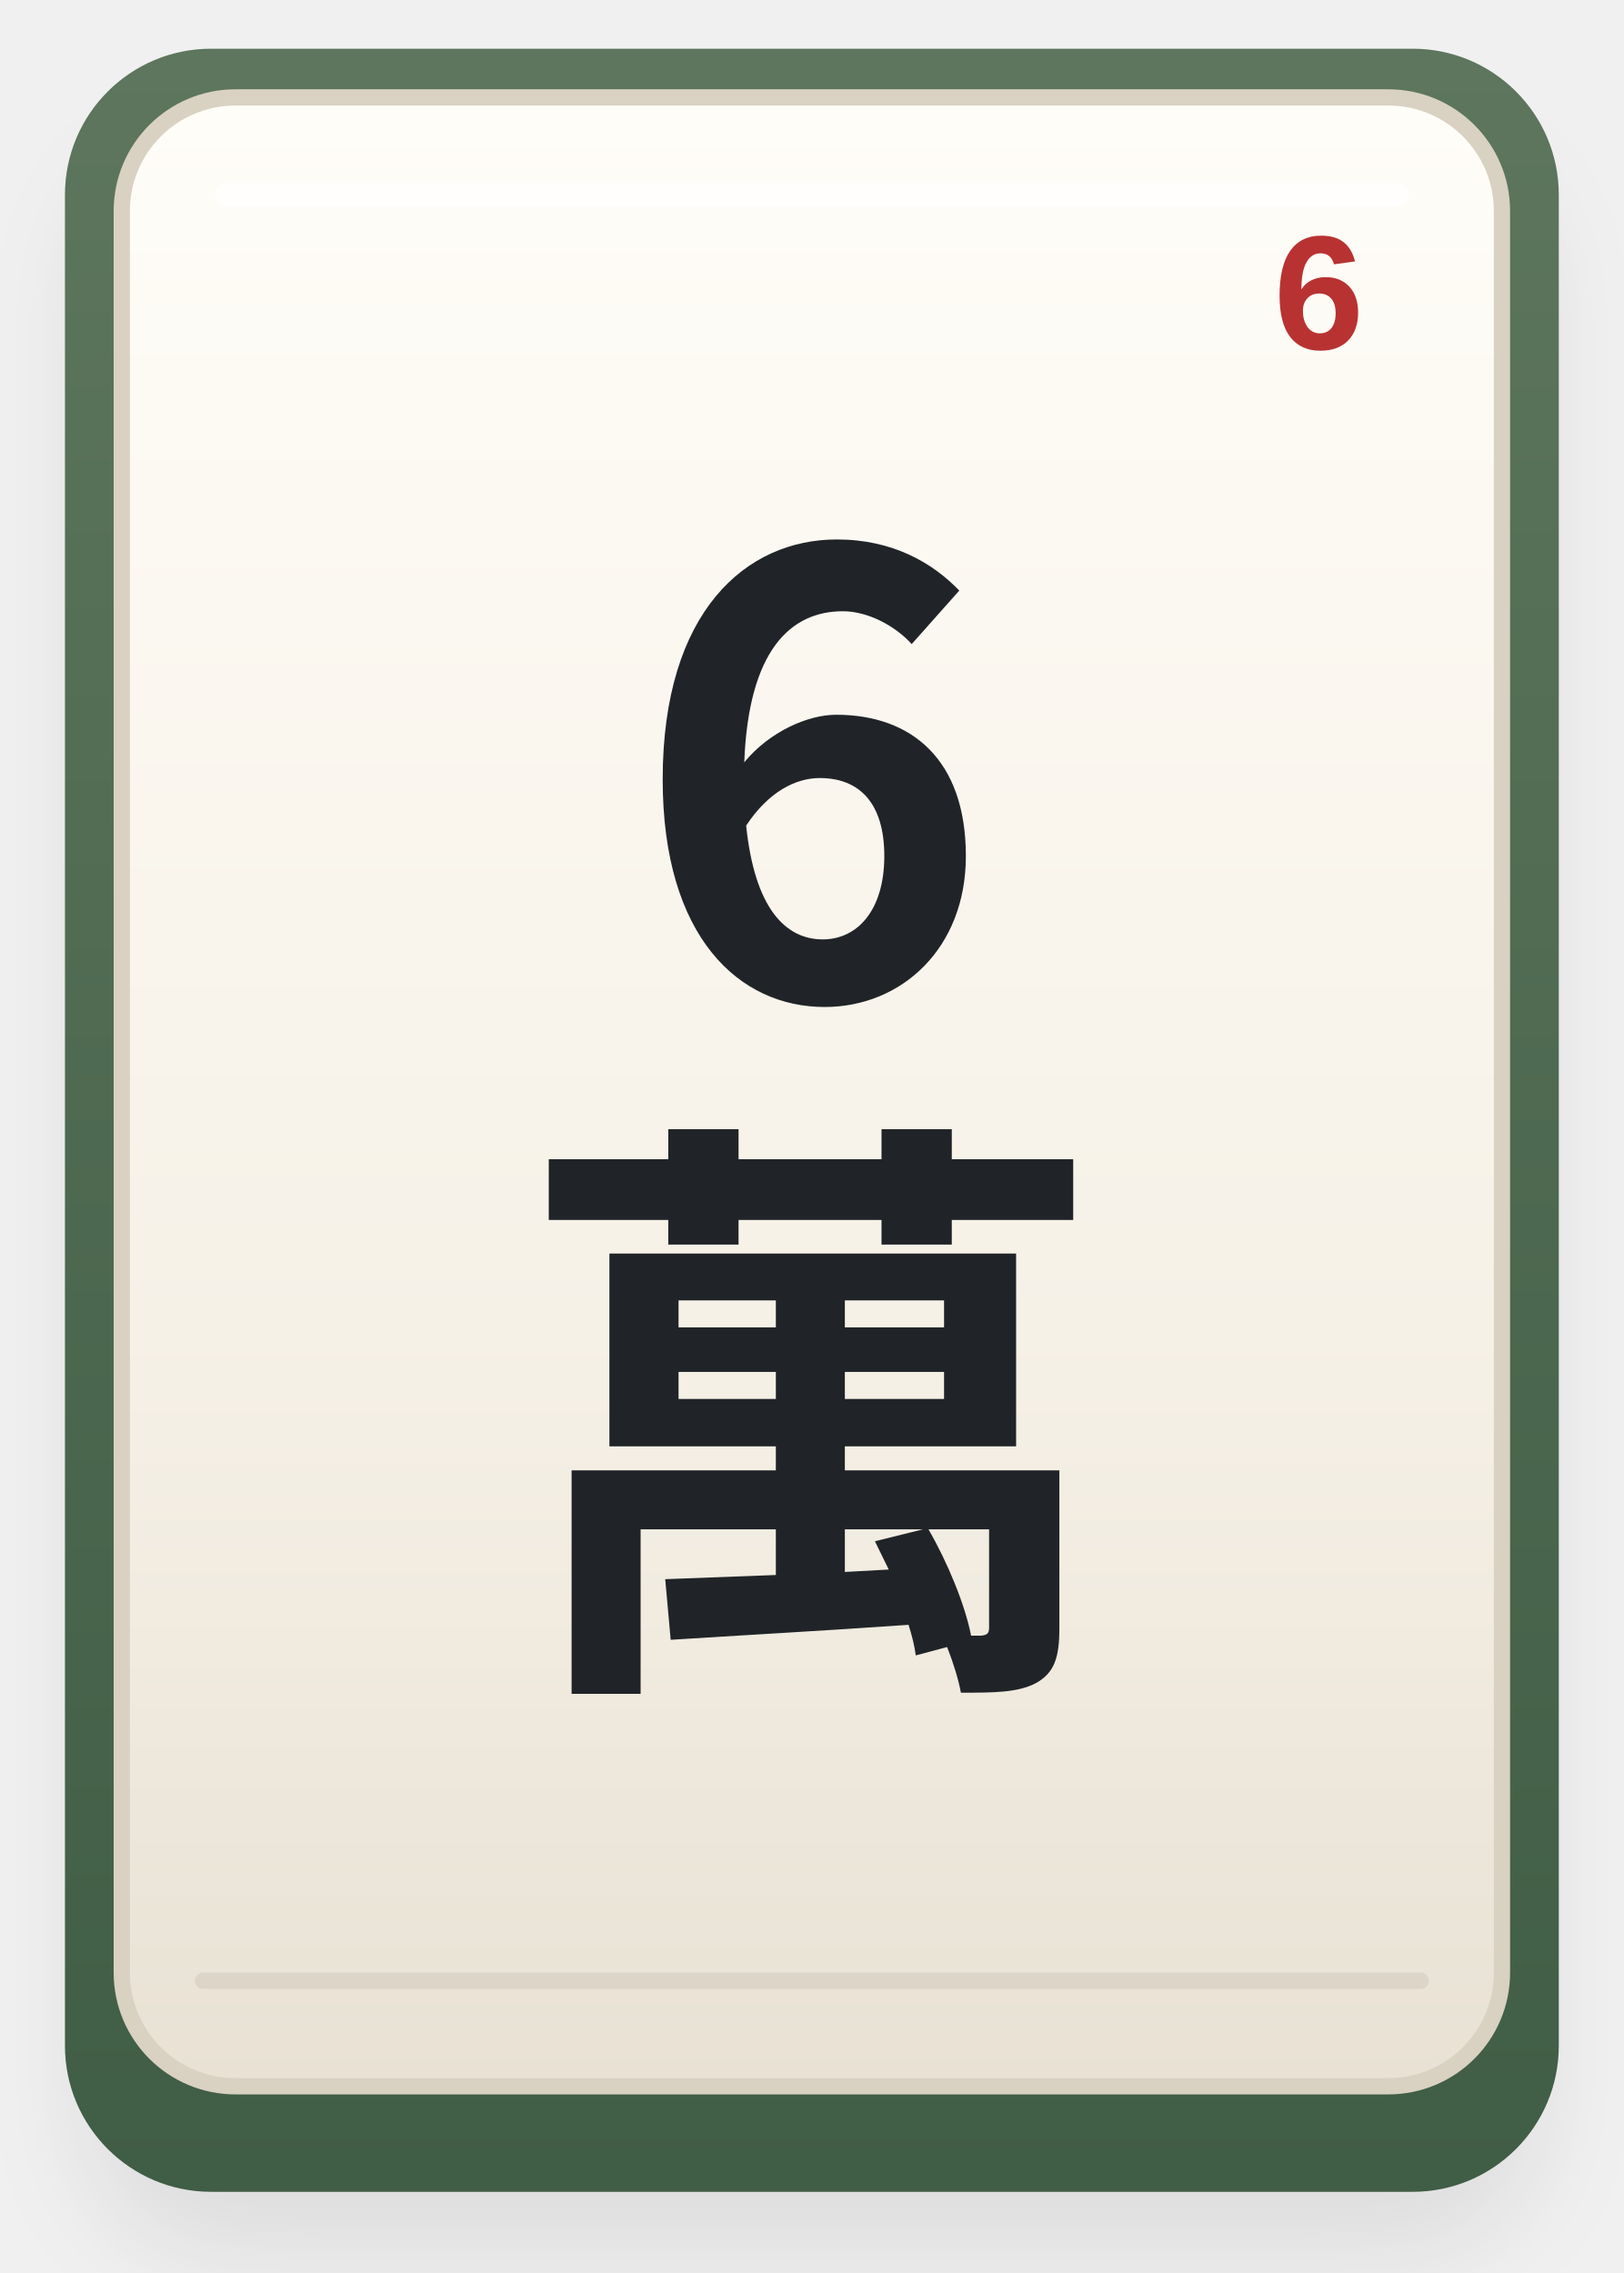
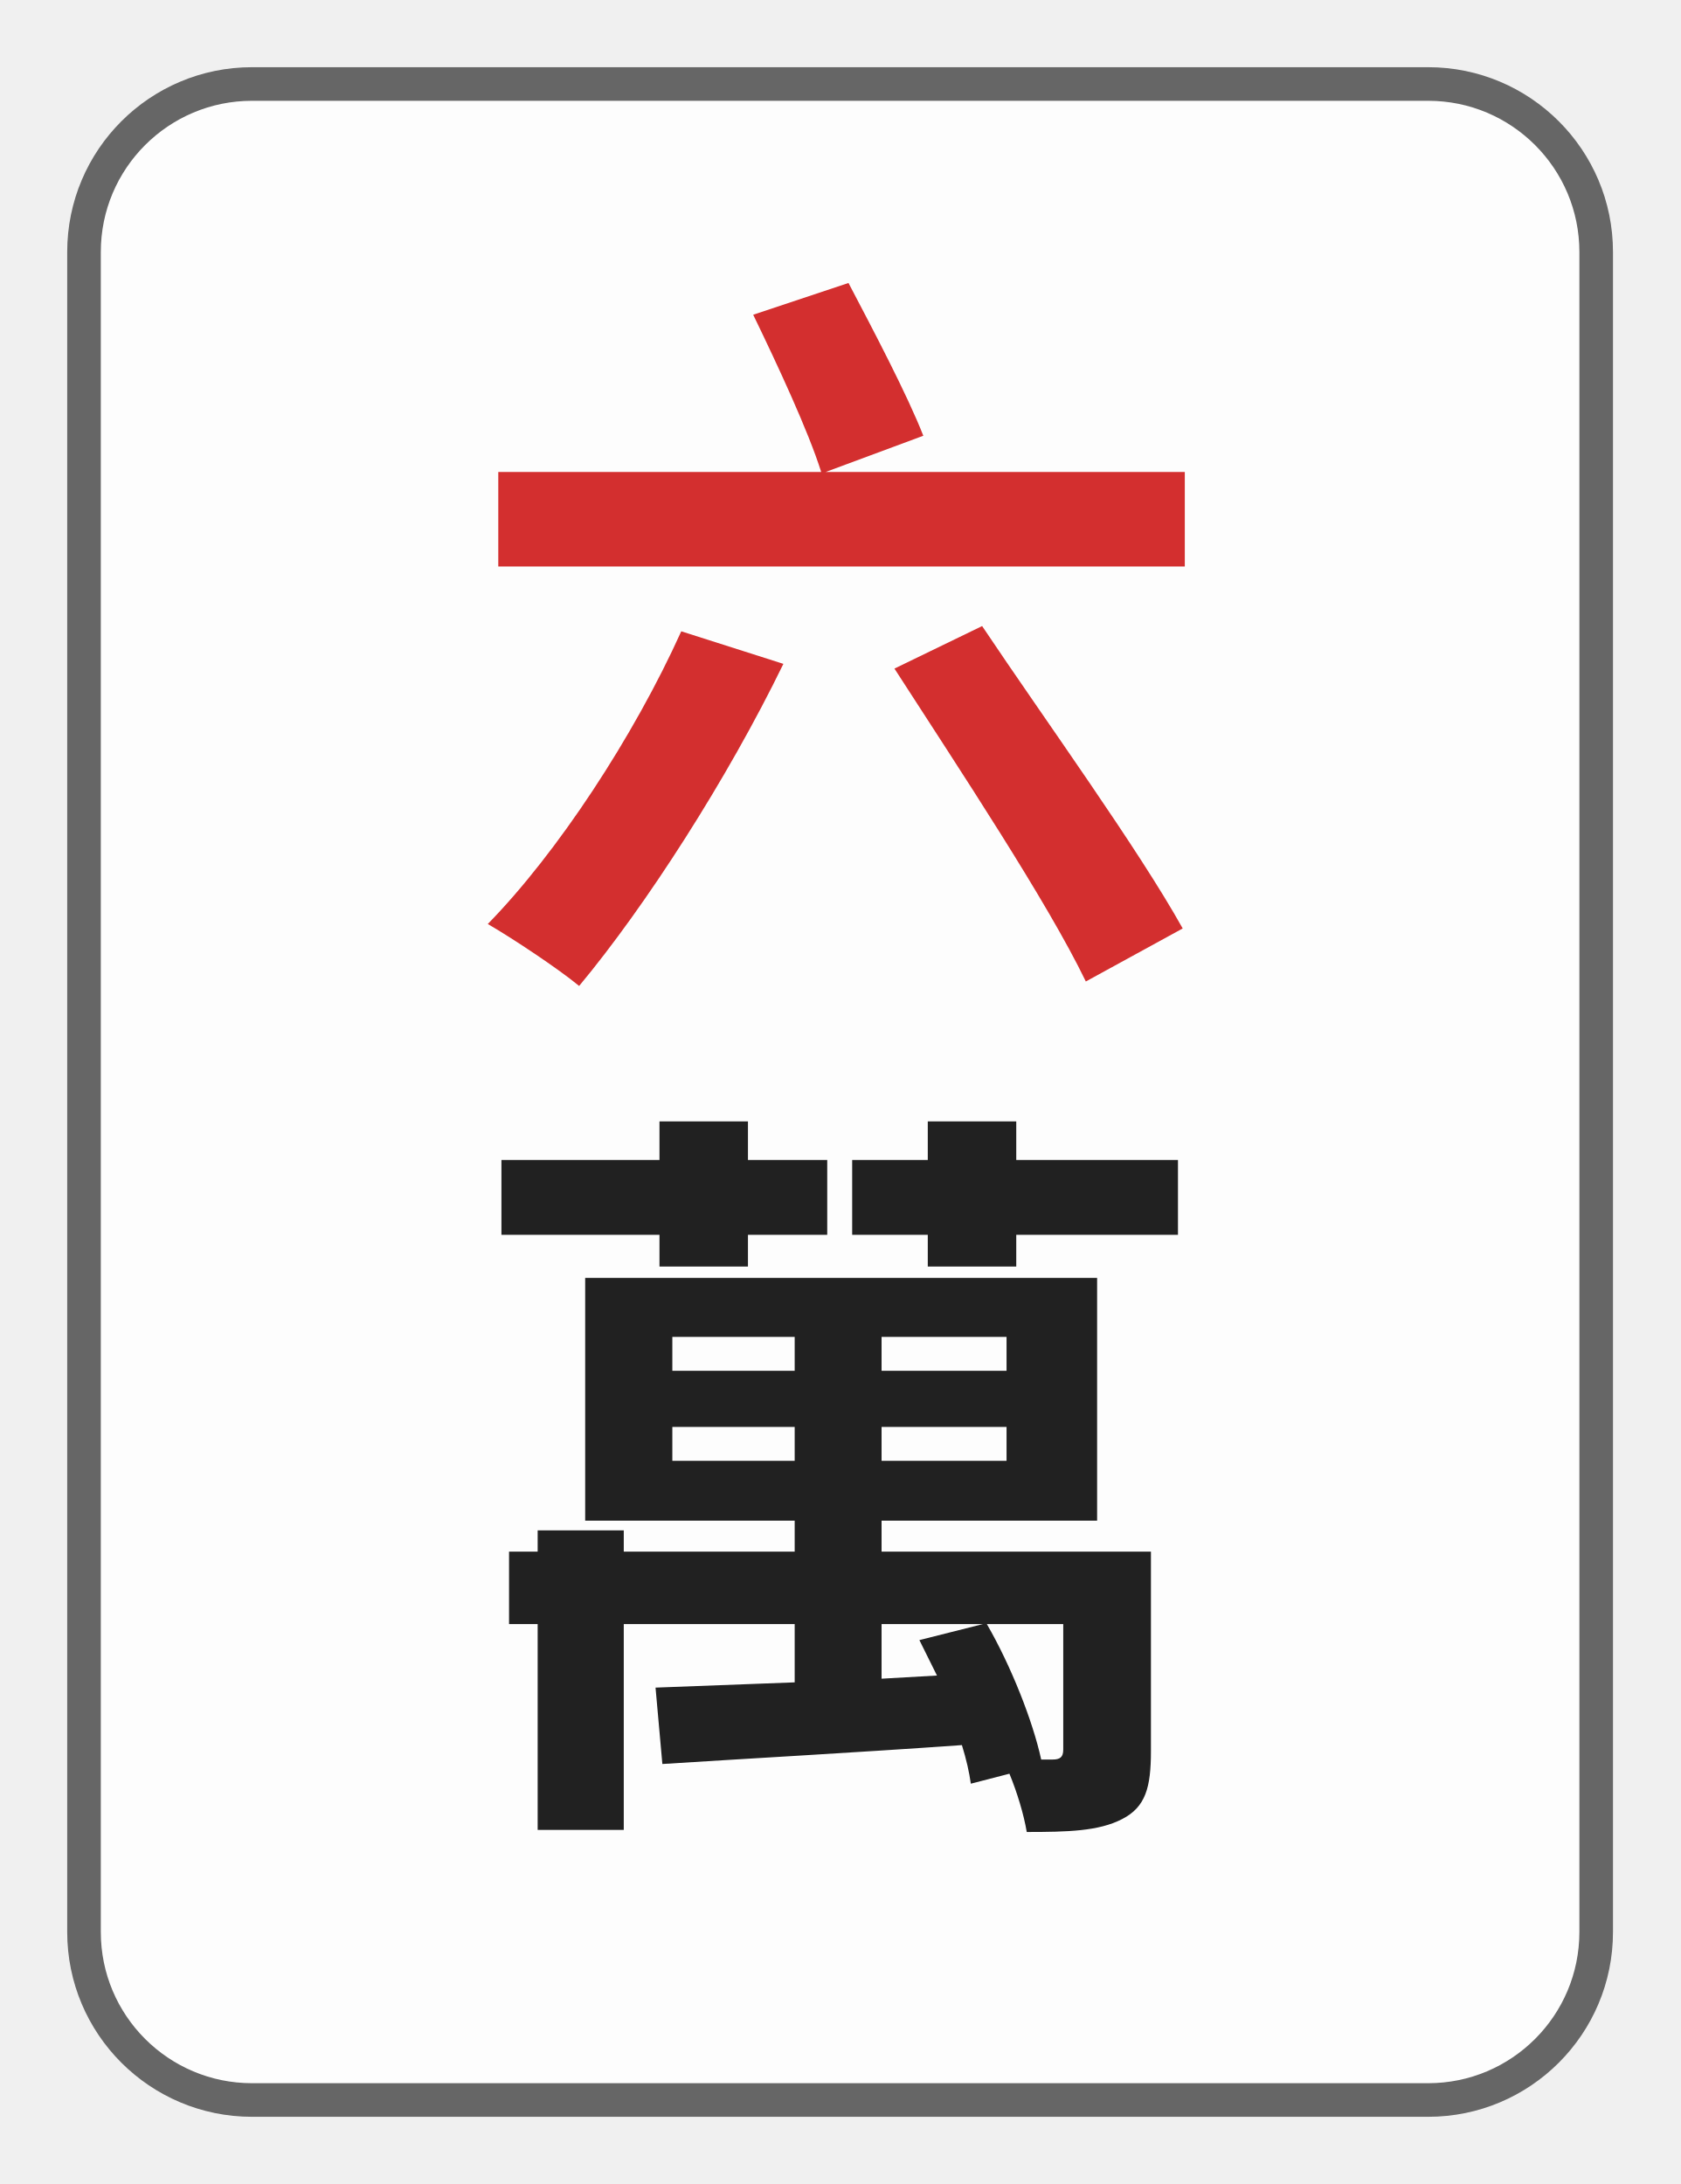
- <svg xmlns="http://www.w3.org/2000/svg" viewBox="0 0 200 280" role="img">
-   <defs>
-     <linearGradient id="face" x1="0" y1="0" x2="0" y2="1">
-       <stop offset="0" stop-color="#FFFDF8" />
-       <stop offset="0.62" stop-color="#F6F1E7" />
-       <stop offset="1" stop-color="#E8E1D4" />
-     </linearGradient>
-     <linearGradient id="edge" x1="0" y1="0" x2="0" y2="1">
-       <stop offset="0" stop-color="#5D765D" />
-       <stop offset="1" stop-color="#405D45" />
-     </linearGradient>
-     <filter id="shadow" x="-20%" y="-20%" width="140%" height="150%">
-       <feDropShadow dx="0" dy="8" stdDeviation="6" flood-color="#000" flood-opacity=".22" />
-     </filter>
-   </defs>
-   <rect x="10" y="10" width="180" height="260" rx="18" fill="#8B8478" opacity=".35" filter="url(#shadow)" />
-   <rect x="8" y="6" width="184" height="264" rx="18" fill="url(#edge)" />
-   <rect x="15" y="12" width="170" height="245" rx="14" fill="url(#face)" stroke="#D9D1C2" stroke-width="2" />
-   <path d="M28 24H172" stroke="#FFFFFF" stroke-opacity=".7" stroke-width="3" stroke-linecap="round" />
-   <path d="M25 244H175" stroke="#BDB5A6" stroke-opacity=".32" stroke-width="2" stroke-linecap="round" />
-   <text x="168" y="43" text-anchor="end" font-family="Arial,sans-serif" font-size="20" font-weight="800" fill="#B83232">6</text>
-   <text x="100" y="123" text-anchor="middle" font-family="Hiragino Sans, Yu Gothic, Noto Sans CJK JP, sans-serif" font-size="75" font-weight="800" fill="#202428">6</text>
-   <text x="100" y="202" text-anchor="middle" font-family="Hiragino Sans, Yu Gothic, Noto Sans CJK JP, sans-serif" font-size="74" font-weight="900" fill="#202428">萬</text>
+ <svg xmlns="http://www.w3.org/2000/svg" viewBox="0 0 100 130">
+   <rect x="5" y="5" width="90" height="120" rx="10" ry="10" fill="#fdfdfd" stroke="#666" stroke-width="2" />
+   <text x="50" y="55" font-family="'KaiTi', 'Kaiti TC', 'Noto Sans CJK TC', 'SimKai', serif" font-size="45" font-weight="bold" fill="#d32f2f" text-anchor="middle">六</text>
+   <text x="50" y="105" font-family="'KaiTi', 'Kaiti TC', 'Noto Sans CJK TC', 'SimKai', serif" font-size="45" font-weight="bold" fill="#212121" text-anchor="middle">萬</text>
</svg>
